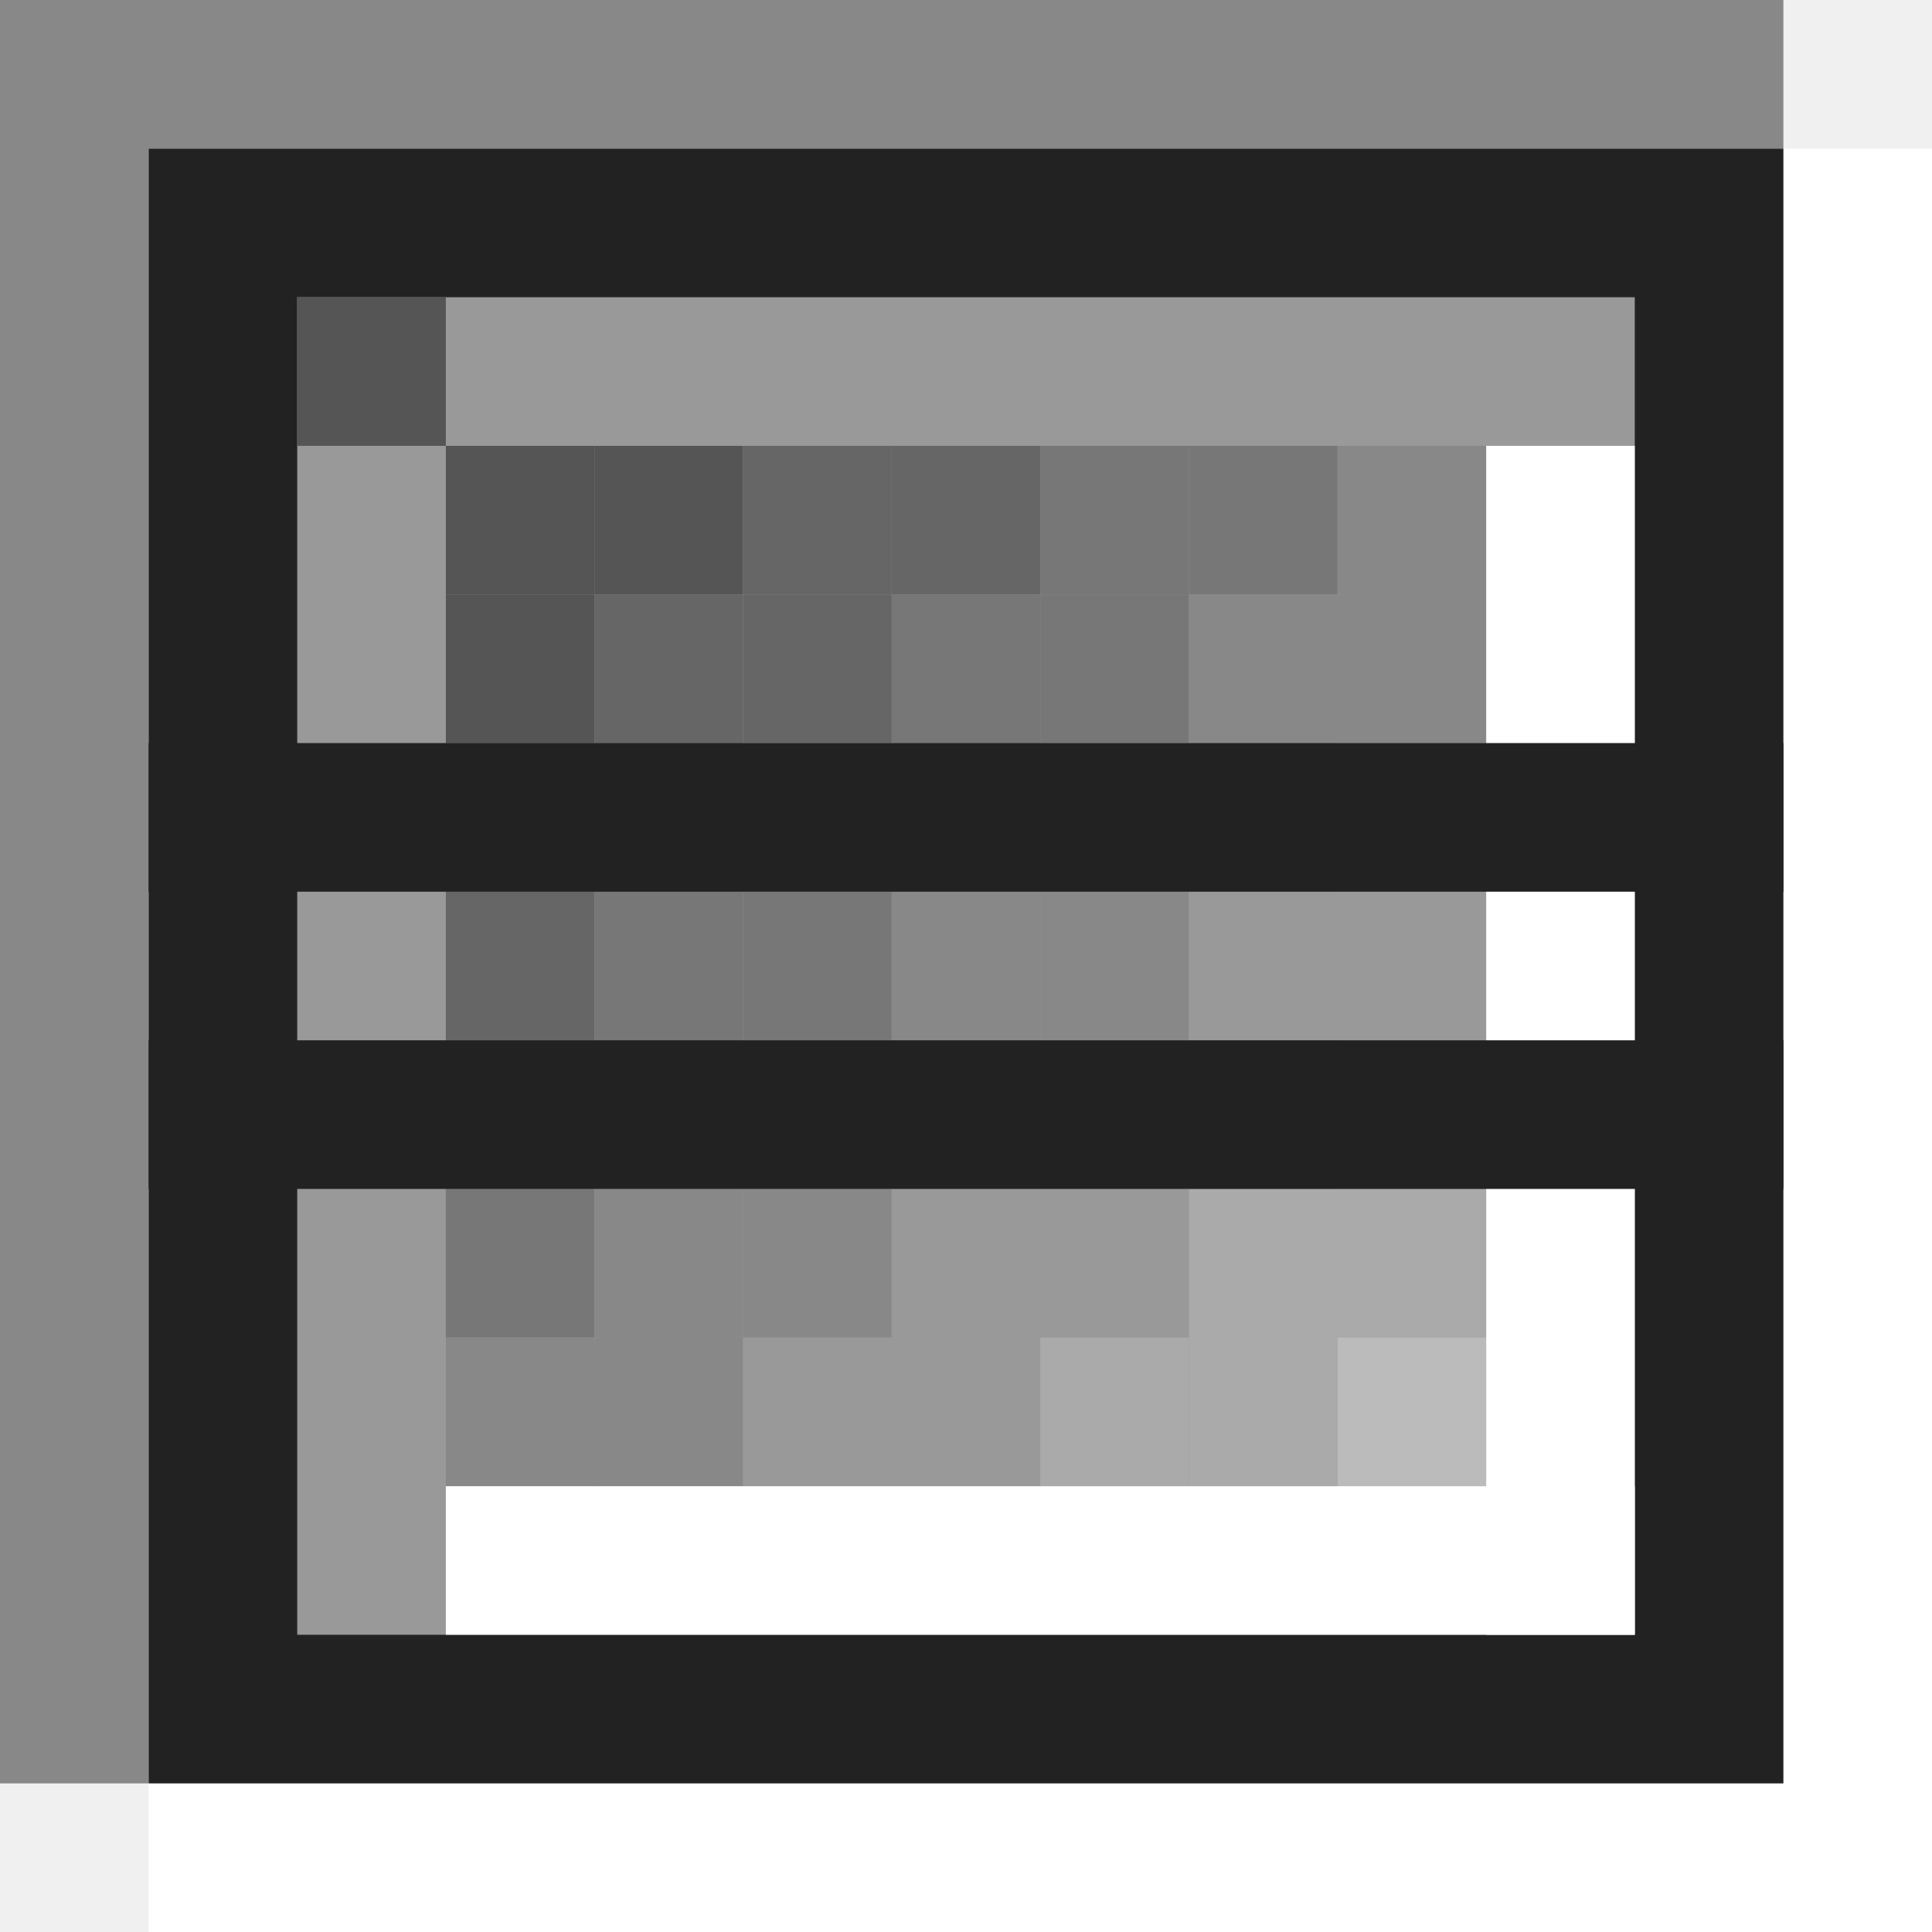
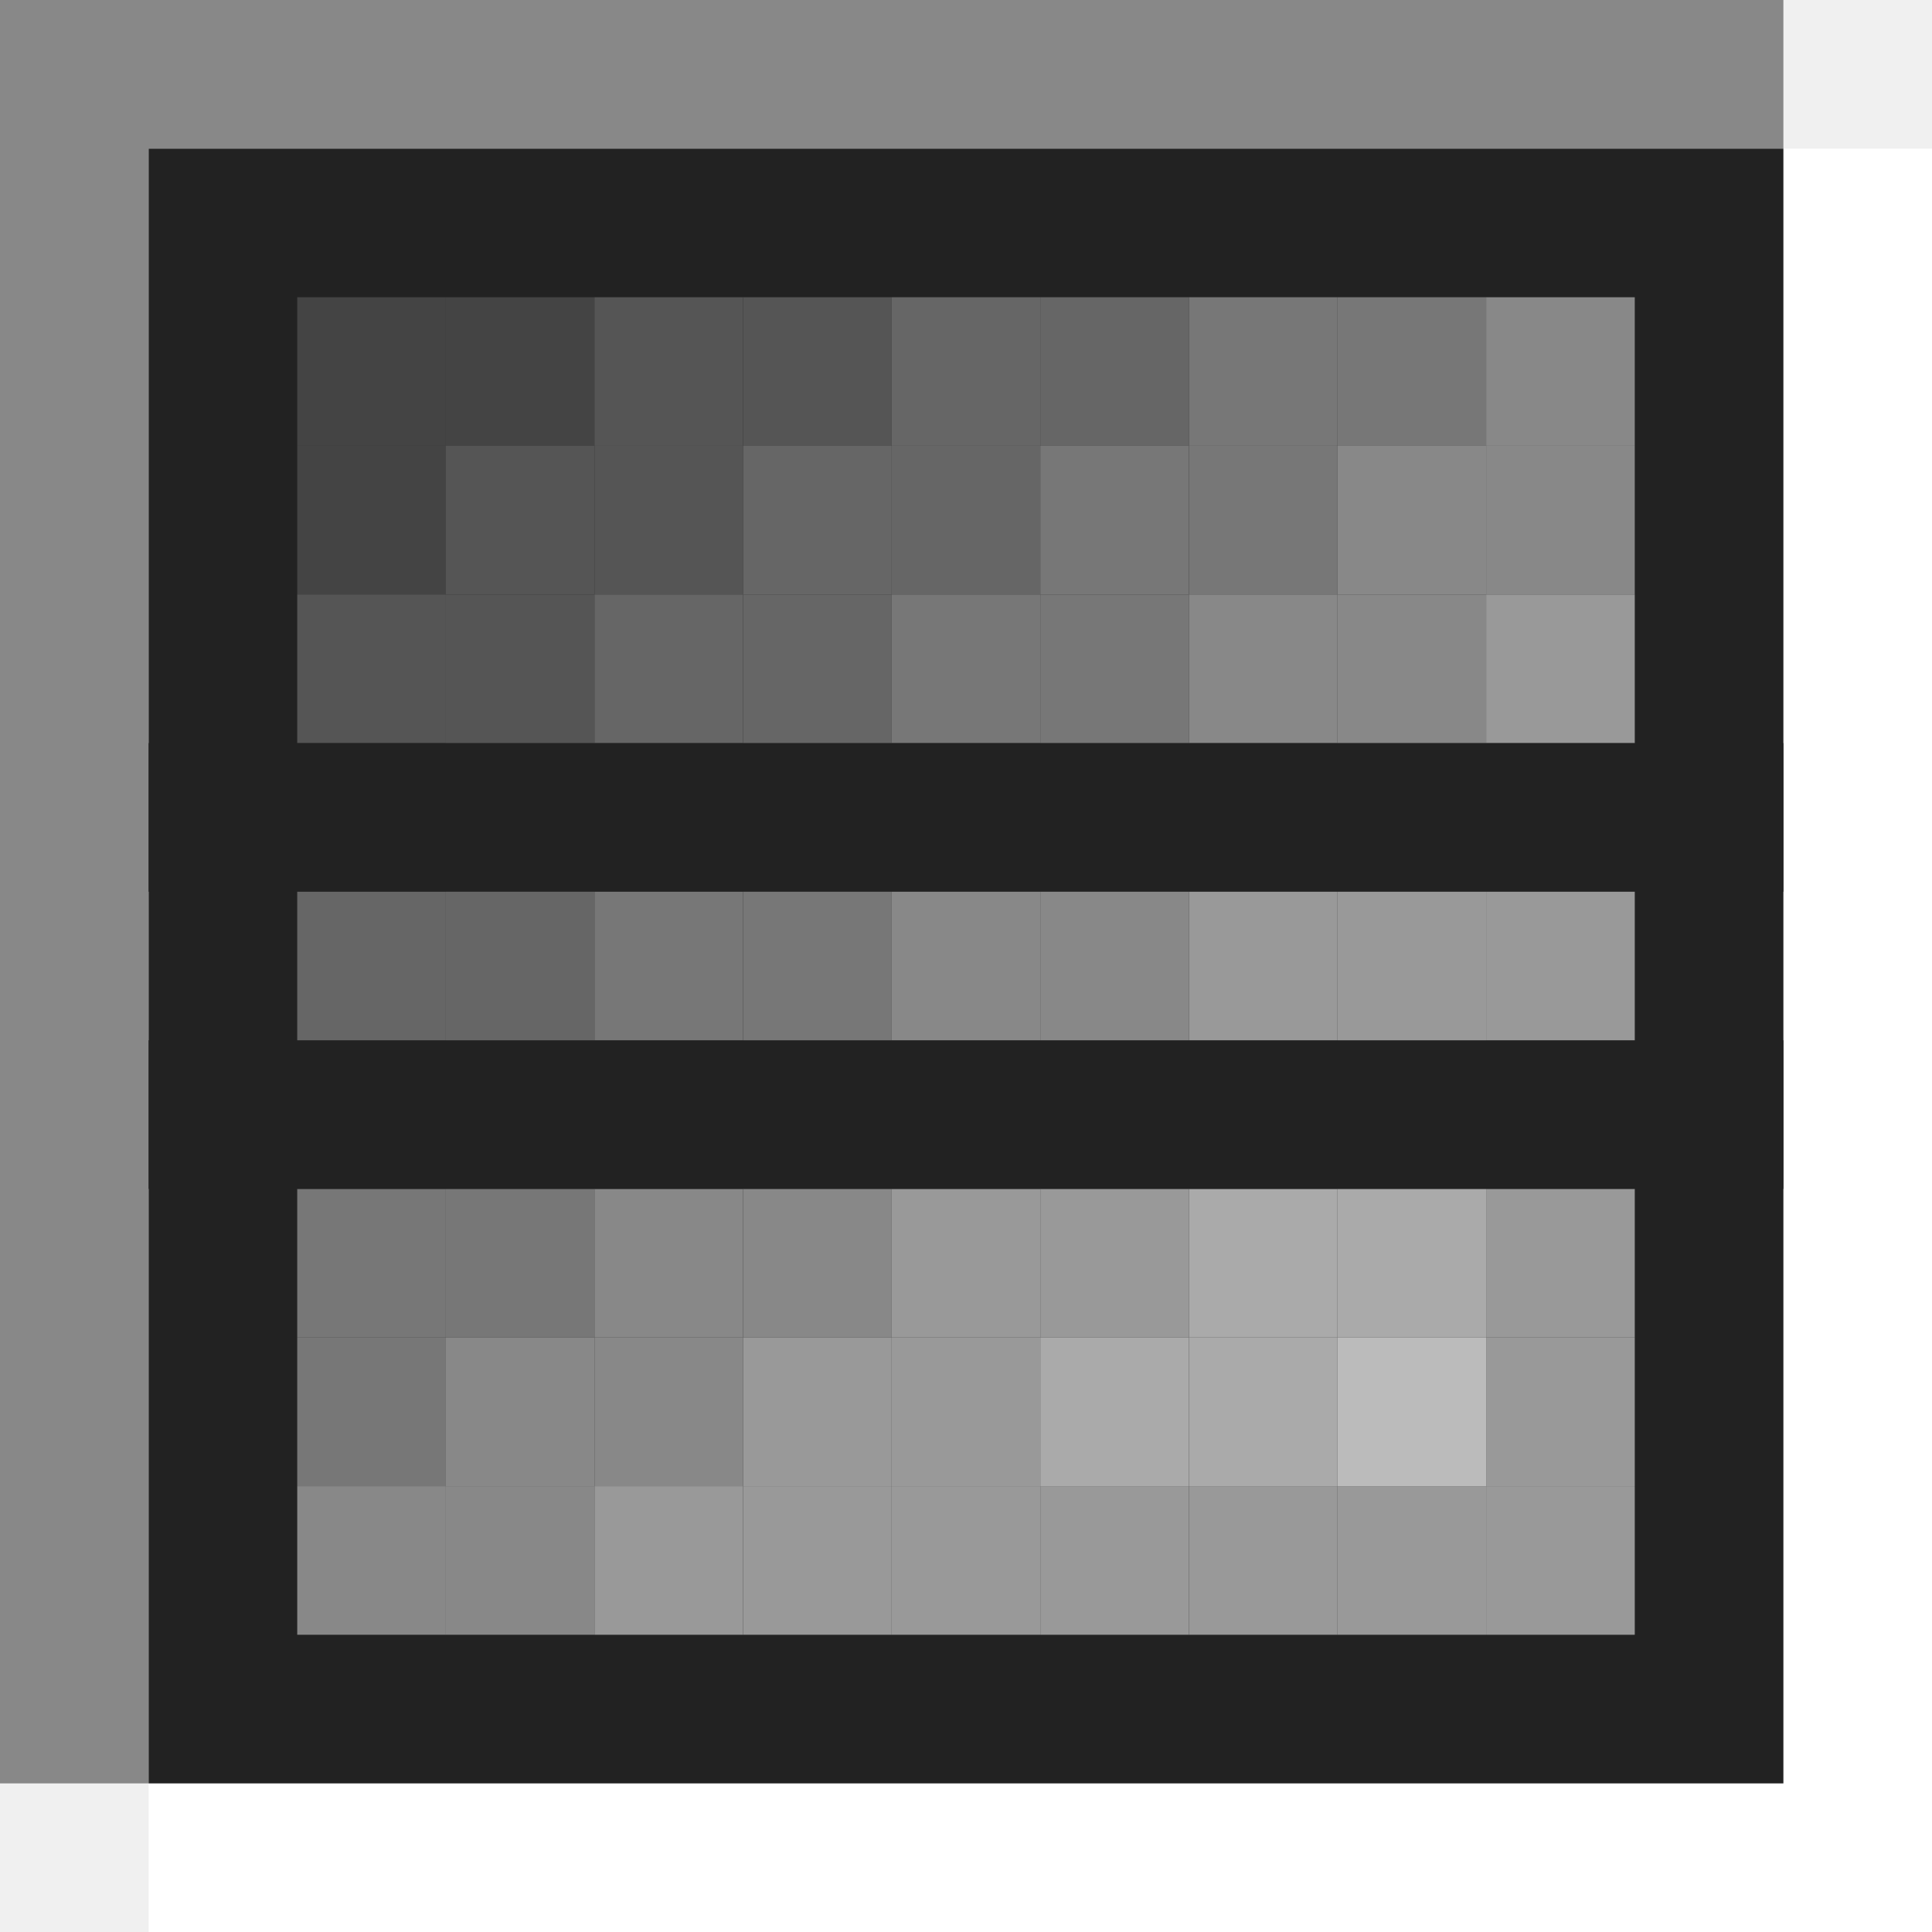
<svg xmlns="http://www.w3.org/2000/svg" width="13" height="13" viewBox="0 0 13 13">
-   <path fill-rule="nonzero" fill="rgb(53.333%, 53.333%, 53.333%)" fill-opacity="1" d="M 0 0 L 12 0 L 12 1 L 0 1 Z M 0 0 " />
-   <path fill-rule="nonzero" fill="rgb(53.333%, 53.333%, 53.333%)" fill-opacity="1" d="M 0 0 L 1 0 L 1 12 L 0 12 Z M 0 0 " />
-   <path fill-rule="nonzero" fill="rgb(100%, 100%, 100%)" fill-opacity="1" d="M 12 1 L 13 1 L 13 13 L 12 13 Z M 12 1 " />
-   <path fill-rule="nonzero" fill="rgb(100%, 100%, 100%)" fill-opacity="1" d="M 1 12 L 13 12 L 13 13 L 1 13 Z M 1 12 " />
-   <path fill-rule="nonzero" fill="rgb(13.333%, 13.333%, 13.333%)" fill-opacity="1" d="M 1 1 L 12 1 L 12 12 L 1 12 Z M 1 1 " />
-   <path fill-rule="nonzero" fill="rgb(60%, 60%, 60%)" fill-opacity="1" d="M 2 2 L 11 2 L 11 11 L 2 11 Z M 2 2 " />
-   <path fill-rule="nonzero" fill="rgb(33.333%, 33.333%, 33.333%)" fill-opacity="1" d="M 2 2 L 3 2 L 3 3 L 2 3 Z M 2 2 " />
-   <path fill-rule="nonzero" fill="rgb(100%, 100%, 100%)" fill-opacity="1" d="M 3 10 L 11 10 L 11 11 L 3 11 Z M 3 10 " />
-   <path fill-rule="nonzero" fill="rgb(100%, 100%, 100%)" fill-opacity="1" d="M 10 3 L 11 3 L 11 11 L 10 11 Z M 10 3 " />
-   <path fill-rule="nonzero" fill="rgb(33.333%, 33.333%, 33.333%)" fill-opacity="1" d="M 3 3 L 4 3 L 4 4 L 3 4 Z M 3 3 " />
-   <path fill-rule="nonzero" fill="rgb(33.333%, 33.333%, 33.333%)" fill-opacity="1" d="M 4 3 L 5 3 L 5 4 L 4 4 Z M 4 3 " />
-   <path fill-rule="nonzero" fill="rgb(40%, 40%, 40%)" fill-opacity="1" d="M 5 3 L 6 3 L 6 4 L 5 4 Z M 5 3 " />
-   <path fill-rule="nonzero" fill="rgb(40%, 40%, 40%)" fill-opacity="1" d="M 6 3 L 7 3 L 7 4 L 6 4 Z M 6 3 " />
-   <path fill-rule="nonzero" fill="rgb(46.667%, 46.667%, 46.667%)" fill-opacity="1" d="M 7 3 L 8 3 L 8 4 L 7 4 Z M 7 3 " />
-   <path fill-rule="nonzero" fill="rgb(46.667%, 46.667%, 46.667%)" fill-opacity="1" d="M 8 3 L 9 3 L 9 4 L 8 4 Z M 8 3 " />
-   <path fill-rule="nonzero" fill="rgb(53.333%, 53.333%, 53.333%)" fill-opacity="1" d="M 9 3 L 10 3 L 10 4 L 9 4 Z M 9 3 " />
-   <path fill-rule="nonzero" fill="rgb(33.333%, 33.333%, 33.333%)" fill-opacity="1" d="M 3 4 L 4 4 L 4 5 L 3 5 Z M 3 4 " />
-   <path fill-rule="nonzero" fill="rgb(40%, 40%, 40%)" fill-opacity="1" d="M 4 4 L 5 4 L 5 5 L 4 5 Z M 4 4 " />
-   <path fill-rule="nonzero" fill="rgb(40%, 40%, 40%)" fill-opacity="1" d="M 5 4 L 6 4 L 6 5 L 5 5 Z M 5 4 " />
-   <path fill-rule="nonzero" fill="rgb(46.667%, 46.667%, 46.667%)" fill-opacity="1" d="M 6 4 L 7 4 L 7 5 L 6 5 Z M 6 4 " />
-   <path fill-rule="nonzero" fill="rgb(46.667%, 46.667%, 46.667%)" fill-opacity="1" d="M 7 4 L 8 4 L 8 5 L 7 5 Z M 7 4 " />
-   <path fill-rule="nonzero" fill="rgb(53.333%, 53.333%, 53.333%)" fill-opacity="1" d="M 8 4 L 9 4 L 9 5 L 8 5 Z M 8 4 " />
-   <path fill-rule="nonzero" fill="rgb(53.333%, 53.333%, 53.333%)" fill-opacity="1" d="M 9 4 L 10 4 L 10 5 L 9 5 Z M 9 4 " />
-   <path fill-rule="nonzero" fill="rgb(40%, 40%, 40%)" fill-opacity="1" d="M 3 5 L 4 5 L 4 6 L 3 6 Z M 3 5 " />
-   <path fill-rule="nonzero" fill="rgb(40%, 40%, 40%)" fill-opacity="1" d="M 4 5 L 5 5 L 5 6 L 4 6 Z M 4 5 " />
-   <path fill-rule="nonzero" fill="rgb(46.667%, 46.667%, 46.667%)" fill-opacity="1" d="M 5 5 L 6 5 L 6 6 L 5 6 Z M 5 5 " />
-   <path fill-rule="nonzero" fill="rgb(46.667%, 46.667%, 46.667%)" fill-opacity="1" d="M 6 5 L 7 5 L 7 6 L 6 6 Z M 6 5 " />
-   <path fill-rule="nonzero" fill="rgb(53.333%, 53.333%, 53.333%)" fill-opacity="1" d="M 7 5 L 8 5 L 8 6 L 7 6 Z M 7 5 " />
-   <path fill-rule="nonzero" fill="rgb(53.333%, 53.333%, 53.333%)" fill-opacity="1" d="M 8 5 L 9 5 L 9 6 L 8 6 Z M 8 5 " />
-   <path fill-rule="nonzero" fill="rgb(60%, 60%, 60%)" fill-opacity="1" d="M 9 5 L 10 5 L 10 6 L 9 6 Z M 9 5 " />
-   <path fill-rule="nonzero" fill="rgb(40%, 40%, 40%)" fill-opacity="1" d="M 3 6 L 4 6 L 4 7 L 3 7 Z M 3 6 " />
-   <path fill-rule="nonzero" fill="rgb(46.667%, 46.667%, 46.667%)" fill-opacity="1" d="M 4 6 L 5 6 L 5 7 L 4 7 Z M 4 6 " />
-   <path fill-rule="nonzero" fill="rgb(46.667%, 46.667%, 46.667%)" fill-opacity="1" d="M 5 6 L 6 6 L 6 7 L 5 7 Z M 5 6 " />
-   <path fill-rule="nonzero" fill="rgb(53.333%, 53.333%, 53.333%)" fill-opacity="1" d="M 6 6 L 7 6 L 7 7 L 6 7 Z M 6 6 " />
-   <path fill-rule="nonzero" fill="rgb(53.333%, 53.333%, 53.333%)" fill-opacity="1" d="M 7 6 L 8 6 L 8 7 L 7 7 Z M 7 6 " />
-   <path fill-rule="nonzero" fill="rgb(60%, 60%, 60%)" fill-opacity="1" d="M 8 6 L 9 6 L 9 7 L 8 7 Z M 8 6 " />
-   <path fill-rule="nonzero" fill="rgb(60%, 60%, 60%)" fill-opacity="1" d="M 9 6 L 10 6 L 10 7 L 9 7 Z M 9 6 " />
-   <path fill-rule="nonzero" fill="rgb(46.667%, 46.667%, 46.667%)" fill-opacity="1" d="M 3 7 L 4 7 L 4 8 L 3 8 Z M 3 7 " />
-   <path fill-rule="nonzero" fill="rgb(46.667%, 46.667%, 46.667%)" fill-opacity="1" d="M 4 7 L 5 7 L 5 8 L 4 8 Z M 4 7 " />
-   <path fill-rule="nonzero" fill="rgb(53.333%, 53.333%, 53.333%)" fill-opacity="1" d="M 5 7 L 6 7 L 6 8 L 5 8 Z M 5 7 " />
-   <path fill-rule="nonzero" fill="rgb(53.333%, 53.333%, 53.333%)" fill-opacity="1" d="M 6 7 L 7 7 L 7 8 L 6 8 Z M 6 7 " />
-   <path fill-rule="nonzero" fill="rgb(60%, 60%, 60%)" fill-opacity="1" d="M 7 7 L 8 7 L 8 8 L 7 8 Z M 7 7 " />
-   <path fill-rule="nonzero" fill="rgb(60%, 60%, 60%)" fill-opacity="1" d="M 8 7 L 9 7 L 9 8 L 8 8 Z M 8 7 " />
-   <path fill-rule="nonzero" fill="rgb(66.667%, 66.667%, 66.667%)" fill-opacity="1" d="M 9 7 L 10 7 L 10 8 L 9 8 Z M 9 7 " />
-   <path fill-rule="nonzero" fill="rgb(46.667%, 46.667%, 46.667%)" fill-opacity="1" d="M 3 8 L 4 8 L 4 9 L 3 9 Z M 3 8 " />
-   <path fill-rule="nonzero" fill="rgb(53.333%, 53.333%, 53.333%)" fill-opacity="1" d="M 4 8 L 5 8 L 5 9 L 4 9 Z M 4 8 " />
-   <path fill-rule="nonzero" fill="rgb(53.333%, 53.333%, 53.333%)" fill-opacity="1" d="M 5 8 L 6 8 L 6 9 L 5 9 Z M 5 8 " />
-   <path fill-rule="nonzero" fill="rgb(60%, 60%, 60%)" fill-opacity="1" d="M 6 8 L 7 8 L 7 9 L 6 9 Z M 6 8 " />
-   <path fill-rule="nonzero" fill="rgb(60%, 60%, 60%)" fill-opacity="1" d="M 7 8 L 8 8 L 8 9 L 7 9 Z M 7 8 " />
-   <path fill-rule="nonzero" fill="rgb(66.667%, 66.667%, 66.667%)" fill-opacity="1" d="M 8 8 L 9 8 L 9 9 L 8 9 Z M 8 8 " />
-   <path fill-rule="nonzero" fill="rgb(66.667%, 66.667%, 66.667%)" fill-opacity="1" d="M 9 8 L 10 8 L 10 9 L 9 9 Z M 9 8 " />
-   <path fill-rule="nonzero" fill="rgb(53.333%, 53.333%, 53.333%)" fill-opacity="1" d="M 3 9 L 4 9 L 4 10 L 3 10 Z M 3 9 " />
-   <path fill-rule="nonzero" fill="rgb(53.333%, 53.333%, 53.333%)" fill-opacity="1" d="M 4 9 L 5 9 L 5 10 L 4 10 Z M 4 9 " />
-   <path fill-rule="nonzero" fill="rgb(60%, 60%, 60%)" fill-opacity="1" d="M 5 9 L 6 9 L 6 10 L 5 10 Z M 5 9 " />
-   <path fill-rule="nonzero" fill="rgb(60%, 60%, 60%)" fill-opacity="1" d="M 6 9 L 7 9 L 7 10 L 6 10 Z M 6 9 " />
-   <path fill-rule="nonzero" fill="rgb(66.667%, 66.667%, 66.667%)" fill-opacity="1" d="M 7 9 L 8 9 L 8 10 L 7 10 Z M 7 9 " />
-   <path fill-rule="nonzero" fill="rgb(66.667%, 66.667%, 66.667%)" fill-opacity="1" d="M 8 9 L 9 9 L 9 10 L 8 10 Z M 8 9 " />
-   <path fill-rule="nonzero" fill="rgb(73.333%, 73.333%, 73.333%)" fill-opacity="1" d="M 9 9 L 10 9 L 10 10 L 9 10 Z M 9 9 " />
-   <path fill-rule="nonzero" fill="rgb(13.333%, 13.333%, 13.333%)" fill-opacity="1" d="M 1 5 L 12 5 L 12 6 L 1 6 Z M 1 5 " />
-   <path fill-rule="nonzero" fill="rgb(13.333%, 13.333%, 13.333%)" fill-opacity="1" d="M 1 7 L 12 7 L 12 8 L 1 8 Z M 1 7 " />
+   <path fill-rule="nonzero" fill="#888888" fill-opacity="1" d="M 0 0 L 12 0 L 12 1 L 0 1 Z M 0 0 " />
+   <path fill-rule="nonzero" fill="#888888" fill-opacity="1" d="M 0 0 L 1 0 L 1 12 L 0 12 Z M 0 0 " />
+   <path fill-rule="nonzero" fill="#ffffff" fill-opacity="1" d="M 12 1 L 13 1 L 13 13 L 12 13 Z M 12 1 " />
+   <path fill-rule="nonzero" fill="#ffffff" fill-opacity="1" d="M 1 12 L 13 12 L 13 13 L 1 13 Z M 1 12 " />
+   <path fill-rule="nonzero" fill="#222222" fill-opacity="1" d="M 1 1 L 12 1 L 12 12 L 1 12 Z M 1 1 " />
+   <path fill="#444444" d="M2 2h1v1h-1Z" />
+   <path fill="#444444" d="M3 2h1v1h-1Z" />
+   <path fill="#555555" d="M4 2h1v1h-1Z" />
+   <path fill="#555555" d="M5 2h1v1h-1Z" />
+   <path fill="#666666" d="M6 2h1v1h-1Z" />
+   <path fill="#666666" d="M7 2h1v1h-1Z" />
+   <path fill="#777777" d="M8 2h1v1h-1Z" />
+   <path fill="#777777" d="M9 2h1v1h-1Z" />
+   <path fill="#888888" d="M10 2h1v1h-1Z" />
+   <path fill="#444444" d="M2 3h1v1h-1Z" />
+   <path fill="#555555" d="M3 3h1v1h-1Z" />
+   <path fill="#555555" d="M4 3h1v1h-1Z" />
+   <path fill="#666666" d="M5 3h1v1h-1Z" />
+   <path fill="#666666" d="M6 3h1v1h-1Z" />
+   <path fill="#777777" d="M7 3h1v1h-1Z" />
+   <path fill="#777777" d="M8 3h1v1h-1Z" />
+   <path fill="#888888" d="M9 3h1v1h-1Z" />
+   <path fill="#888888" d="M10 3h1v1h-1Z" />
+   <path fill="#555555" d="M2 4h1v1h-1Z" />
+   <path fill="#555555" d="M3 4h1v1h-1Z" />
+   <path fill="#666666" d="M4 4h1v1h-1Z" />
+   <path fill="#666666" d="M5 4h1v1h-1Z" />
+   <path fill="#777777" d="M6 4h1v1h-1Z" />
+   <path fill="#777777" d="M7 4h1v1h-1Z" />
+   <path fill="#888888" d="M8 4h1v1h-1Z" />
+   <path fill="#888888" d="M9 4h1v1h-1Z" />
+   <path fill="#999999" d="M10 4h1v1h-1Z" />
+   <path fill="#555555" d="M2 5h1v1h-1Z" />
+   <path fill="#666666" d="M3 5h1v1h-1Z" />
+   <path fill="#666666" d="M4 5h1v1h-1Z" />
+   <path fill="#777777" d="M5 5h1v1h-1Z" />
+   <path fill="#777777" d="M6 5h1v1h-1Z" />
+   <path fill="#888888" d="M7 5h1v1h-1Z" />
+   <path fill="#888888" d="M8 5h1v1h-1Z" />
+   <path fill="#999999" d="M9 5h1v1h-1Z" />
+   <path fill="#999999" d="M10 5h1v1h-1Z" />
+   <path fill="#666666" d="M2 6h1v1h-1Z" />
+   <path fill="#666666" d="M3 6h1v1h-1Z" />
+   <path fill="#777777" d="M4 6h1v1h-1Z" />
+   <path fill="#777777" d="M5 6h1v1h-1Z" />
+   <path fill="#888888" d="M6 6h1v1h-1Z" />
+   <path fill="#888888" d="M7 6h1v1h-1Z" />
+   <path fill="#999999" d="M8 6h1v1h-1Z" />
+   <path fill="#999999" d="M9 6h1v1h-1Z" />
+   <path fill="#999999" d="M10 6h1v1h-1Z" />
+   <path fill="#666666" d="M2 7h1v1h-1Z" />
+   <path fill="#777777" d="M3 7h1v1h-1Z" />
+   <path fill="#777777" d="M4 7h1v1h-1Z" />
+   <path fill="#888888" d="M5 7h1v1h-1Z" />
+   <path fill="#888888" d="M6 7h1v1h-1Z" />
+   <path fill="#999999" d="M7 7h1v1h-1Z" />
+   <path fill="#999999" d="M8 7h1v1h-1Z" />
+   <path fill="#aaaaaa" d="M9 7h1v1h-1Z" />
+   <path fill="#999999" d="M10 7h1v1h-1Z" />
+   <path fill="#777777" d="M2 8h1v1h-1Z" />
+   <path fill="#777777" d="M3 8h1v1h-1Z" />
+   <path fill="#888888" d="M4 8h1v1h-1Z" />
+   <path fill="#888888" d="M5 8h1v1h-1Z" />
+   <path fill="#999999" d="M6 8h1v1h-1Z" />
+   <path fill="#999999" d="M7 8h1v1h-1Z" />
+   <path fill="#aaaaaa" d="M8 8h1v1h-1Z" />
+   <path fill="#aaaaaa" d="M9 8h1v1h-1Z" />
+   <path fill="#999999" d="M10 8h1v1h-1Z" />
+   <path fill="#777777" d="M2 9h1v1h-1Z" />
+   <path fill="#888888" d="M3 9h1v1h-1Z" />
+   <path fill="#888888" d="M4 9h1v1h-1Z" />
+   <path fill="#999999" d="M5 9h1v1h-1Z" />
+   <path fill="#999999" d="M6 9h1v1h-1Z" />
+   <path fill="#aaaaaa" d="M7 9h1v1h-1Z" />
+   <path fill="#aaaaaa" d="M8 9h1v1h-1Z" />
+   <path fill="#bbbbbb" d="M9 9h1v1h-1Z" />
+   <path fill="#999999" d="M10 9h1v1h-1Z" />
+   <path fill="#888888" d="M2 10h1v1h-1Z" />
+   <path fill="#888888" d="M3 10h1v1h-1Z" />
+   <path fill="#999999" d="M4 10h1v1h-1Z" />
+   <path fill="#999999" d="M5 10h1v1h-1Z" />
+   <path fill="#999999" d="M6 10h1v1h-1Z" />
+   <path fill="#999999" d="M7 10h1v1h-1Z" />
+   <path fill="#999999" d="M8 10h1v1h-1Z" />
+   <path fill="#999999" d="M9 10h1v1h-1Z" />
+   <path fill="#999999" d="M10 10h1v1h-1Z" />
+   <path fill="#222222" d="M1 5h11v1H1Z M1 7h11v1H1Z" />
</svg>
